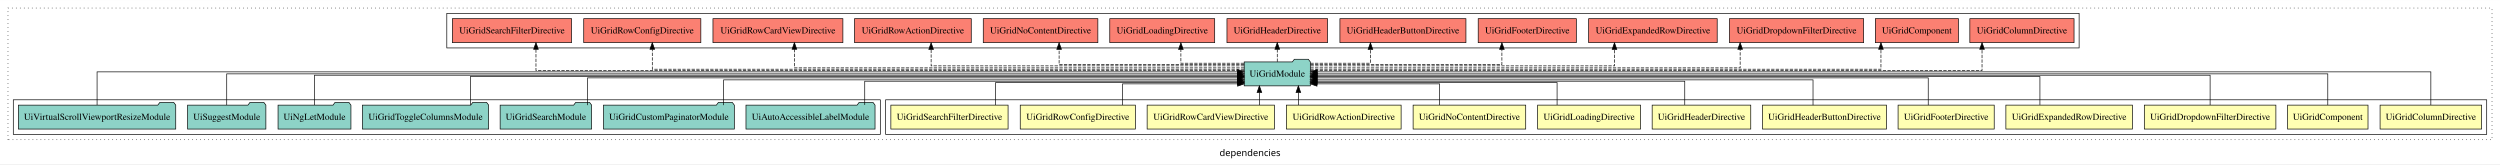
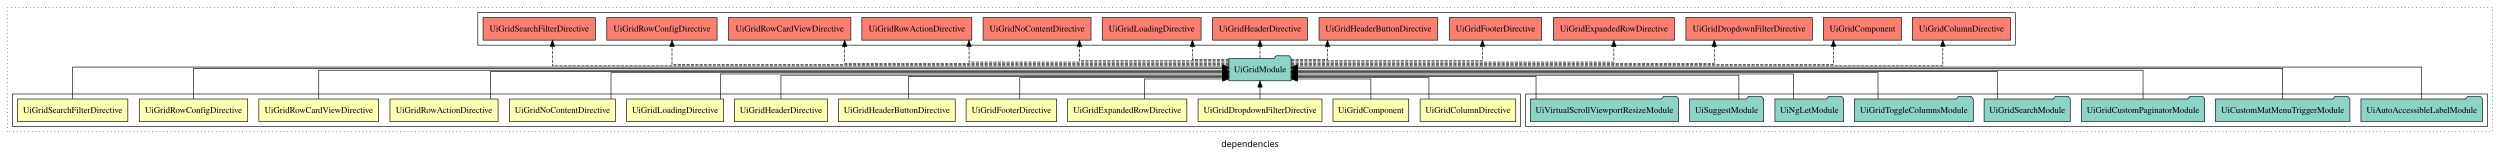
- <svg xmlns="http://www.w3.org/2000/svg" width="3760pt" height="247pt" viewBox="0.00 0.00 3760.00 246.80">
+ <svg xmlns="http://www.w3.org/2000/svg" width="3992pt" height="247pt" viewBox="0.00 0.00 3992.00 246.80">
  <g id="graph0" class="graph" transform="scale(1 1) rotate(0) translate(4 242.8)">
-     <polygon fill="white" stroke="transparent" points="-4,4 -4,-242.8 3756,-242.8 3756,4 -4,4" />
-     <text text-anchor="middle" x="1876" y="-8.2" font-family="sans-serif" font-size="14.00">dependencies</text>
+     <polygon fill="white" stroke="transparent" points="-4,4 -4,-242.8 3988,-242.8 3988,4 -4,4" />
+     <text text-anchor="middle" x="1992" y="-8.2" font-family="sans-serif" font-size="14.00">dependencies</text>
    <g id="clust1" class="cluster">
-       <polygon fill="none" stroke="black" stroke-dasharray="1,5" points="8,-32.8 8,-230.8 3744,-230.8 3744,-32.8 8,-32.8" />
+       <polygon fill="none" stroke="black" stroke-dasharray="1,5" points="8,-32.8 8,-230.8 3976,-230.8 3976,-32.8 8,-32.8" />
+     </g>
+     <g id="clust16" class="cluster">
+       <polygon fill="none" stroke="black" points="2432,-40.8 2432,-92.8 3968,-92.8 3968,-40.8 2432,-40.8" />
    </g>
    <g id="clust2" class="cluster">
-       <polygon fill="none" stroke="black" points="1328,-40.8 1328,-92.8 3736,-92.8 3736,-40.8 1328,-40.8" />
-     </g>
-     <g id="clust16" class="cluster">
-       <polygon fill="none" stroke="black" points="16,-40.8 16,-92.8 1320,-92.8 1320,-40.8 16,-40.8" />
+       <polygon fill="none" stroke="black" points="16,-40.8 16,-92.8 2424,-92.8 2424,-40.8 16,-40.8" />
    </g>
    <g id="clust17" class="cluster">
-       <polygon fill="none" stroke="black" points="668,-170.8 668,-222.8 3123,-222.8 3123,-170.8 668,-170.8" />
+       <polygon fill="none" stroke="black" points="759,-170.8 759,-222.8 3214,-222.8 3214,-170.8 759,-170.8" />
    </g>
    <g id="node1" class="node">
-       <polygon fill="#ffffb3" stroke="black" points="3728.36,-84.8 3575.64,-84.8 3575.64,-48.8 3728.36,-48.8 3728.36,-84.8" />
-       <text text-anchor="middle" x="3652" y="-62.6" font-family="Times,serif" font-size="14.00">UiGridColumnDirective</text>
+       <polygon fill="#ffffb3" stroke="black" points="2416.36,-84.8 2263.64,-84.8 2263.64,-48.8 2416.36,-48.8 2416.36,-84.8" />
+       <text text-anchor="middle" x="2340" y="-62.6" font-family="Times,serif" font-size="14.00">UiGridColumnDirective</text>
    </g>
    <g id="node14" class="node">
-       <polygon fill="#8dd3c7" stroke="black" points="1966.71,-149.8 1963.71,-153.8 1942.71,-153.8 1939.71,-149.8 1867.29,-149.8 1867.29,-113.8 1966.71,-113.8 1966.71,-149.8" />
-       <text text-anchor="middle" x="1917" y="-127.6" font-family="Times,serif" font-size="14.00">UiGridModule</text>
+       <polygon fill="#8dd3c7" stroke="black" points="2057.71,-149.8 2054.71,-153.8 2033.71,-153.8 2030.71,-149.8 1958.29,-149.8 1958.29,-113.8 2057.71,-113.8 2057.71,-149.8" />
+       <text text-anchor="middle" x="2008" y="-127.6" font-family="Times,serif" font-size="14.00">UiGridModule</text>
    </g>
    <g id="edge1" class="edge">
-       <path fill="none" stroke="black" d="M3652,-85.02C3652,-105.17 3652,-134.8 3652,-134.8 3652,-134.8 1977.05,-134.8 1977.05,-134.8" />
-       <polygon fill="black" stroke="black" points="1977.05,-131.3 1967.05,-134.8 1977.05,-138.3 1977.05,-131.3" />
+       <path fill="none" stroke="black" d="M2277.73,-84.99C2277.73,-99.98 2277.73,-118.8 2277.73,-118.8 2277.73,-118.8 2067.79,-118.8 2067.79,-118.8" />
+       <polygon fill="black" stroke="black" points="2067.79,-115.3 2057.79,-118.8 2067.79,-122.3 2067.79,-115.3" />
    </g>
    <g id="node2" class="node">
-       <polygon fill="#ffffb3" stroke="black" points="3557.49,-84.8 3436.51,-84.8 3436.51,-48.8 3557.49,-48.8 3557.49,-84.8" />
-       <text text-anchor="middle" x="3497" y="-62.6" font-family="Times,serif" font-size="14.00">UiGridComponent</text>
+       <polygon fill="#ffffb3" stroke="black" points="2245.49,-84.8 2124.51,-84.8 2124.51,-48.8 2245.49,-48.8 2245.49,-84.8" />
+       <text text-anchor="middle" x="2185" y="-62.6" font-family="Times,serif" font-size="14.00">UiGridComponent</text>
    </g>
    <g id="edge2" class="edge">
-       <path fill="none" stroke="black" d="M3497,-84.91C3497,-104.14 3497,-131.8 3497,-131.8 3497,-131.8 1976.9,-131.8 1976.9,-131.8" />
-       <polygon fill="black" stroke="black" points="1976.9,-128.3 1966.9,-131.8 1976.9,-135.3 1976.9,-128.3" />
+       <path fill="none" stroke="black" d="M2185,-84.85C2185,-99.17 2185,-116.8 2185,-116.8 2185,-116.8 2067.78,-116.8 2067.78,-116.8" />
+       <polygon fill="black" stroke="black" points="2067.78,-113.3 2057.78,-116.8 2067.78,-120.3 2067.78,-113.3" />
    </g>
    <g id="node3" class="node">
-       <polygon fill="#ffffb3" stroke="black" points="3418.94,-84.8 3221.06,-84.8 3221.06,-48.8 3418.94,-48.8 3418.94,-84.8" />
-       <text text-anchor="middle" x="3320" y="-62.6" font-family="Times,serif" font-size="14.00">UiGridDropdownFilterDirective</text>
+       <polygon fill="#ffffb3" stroke="black" points="2106.94,-84.8 1909.06,-84.8 1909.06,-48.8 2106.94,-48.8 2106.94,-84.8" />
+       <text text-anchor="middle" x="2008" y="-62.6" font-family="Times,serif" font-size="14.00">UiGridDropdownFilterDirective</text>
    </g>
    <g id="edge3" class="edge">
-       <path fill="none" stroke="black" d="M3320,-85.02C3320,-103.63 3320,-129.8 3320,-129.8 3320,-129.8 1976.93,-129.8 1976.93,-129.8" />
-       <polygon fill="black" stroke="black" points="1976.93,-126.3 1966.93,-129.8 1976.93,-133.3 1976.93,-126.3" />
+       <path fill="none" stroke="black" d="M2008,-84.91C2008,-84.91 2008,-103.79 2008,-103.79" />
+       <polygon fill="black" stroke="black" points="2004.5,-103.79 2008,-113.79 2011.5,-103.79 2004.5,-103.79" />
    </g>
    <g id="node4" class="node">
-       <polygon fill="#ffffb3" stroke="black" points="3203.16,-84.8 3012.84,-84.8 3012.84,-48.8 3203.16,-48.8 3203.16,-84.8" />
-       <text text-anchor="middle" x="3108" y="-62.6" font-family="Times,serif" font-size="14.00">UiGridExpandedRowDirective</text>
+       <polygon fill="#ffffb3" stroke="black" points="1891.16,-84.8 1700.84,-84.8 1700.84,-48.8 1891.16,-48.8 1891.16,-84.8" />
+       <text text-anchor="middle" x="1796" y="-62.6" font-family="Times,serif" font-size="14.00">UiGridExpandedRowDirective</text>
    </g>
    <g id="edge4" class="edge">
-       <path fill="none" stroke="black" d="M3064.05,-85.1C3064.05,-103.07 3064.05,-127.8 3064.05,-127.8 3064.05,-127.8 1976.66,-127.8 1976.66,-127.8" />
-       <polygon fill="black" stroke="black" points="1976.66,-124.3 1966.66,-127.8 1976.66,-131.3 1976.66,-124.3" />
+       <path fill="none" stroke="black" d="M1823.57,-84.85C1823.57,-99.17 1823.57,-116.8 1823.57,-116.8 1823.57,-116.8 1948.09,-116.8 1948.09,-116.8" />
+       <polygon fill="black" stroke="black" points="1948.09,-120.3 1958.09,-116.8 1948.09,-113.3 1948.09,-120.3" />
    </g>
    <g id="node5" class="node">
-       <polygon fill="#ffffb3" stroke="black" points="2995.29,-84.8 2850.71,-84.8 2850.71,-48.8 2995.29,-48.8 2995.29,-84.8" />
-       <text text-anchor="middle" x="2923" y="-62.6" font-family="Times,serif" font-size="14.00">UiGridFooterDirective</text>
+       <polygon fill="#ffffb3" stroke="black" points="1683.29,-84.8 1538.71,-84.8 1538.71,-48.8 1683.29,-48.8 1683.29,-84.8" />
+       <text text-anchor="middle" x="1611" y="-62.6" font-family="Times,serif" font-size="14.00">UiGridFooterDirective</text>
    </g>
    <g id="edge5" class="edge">
-       <path fill="none" stroke="black" d="M2896.05,-84.82C2896.05,-102.17 2896.05,-125.8 2896.05,-125.8 2896.05,-125.8 1976.9,-125.8 1976.9,-125.8" />
-       <polygon fill="black" stroke="black" points="1976.9,-122.3 1966.9,-125.8 1976.9,-129.3 1976.9,-122.3" />
+       <path fill="none" stroke="black" d="M1624.4,-84.99C1624.4,-99.98 1624.4,-118.8 1624.4,-118.8 1624.4,-118.8 1948.24,-118.8 1948.24,-118.8" />
+       <polygon fill="black" stroke="black" points="1948.24,-122.3 1958.24,-118.8 1948.24,-115.3 1948.24,-122.3" />
    </g>
    <g id="node6" class="node">
-       <polygon fill="#ffffb3" stroke="black" points="2833.27,-84.8 2646.73,-84.8 2646.73,-48.8 2833.27,-48.8 2833.27,-84.8" />
-       <text text-anchor="middle" x="2740" y="-62.6" font-family="Times,serif" font-size="14.00">UiGridHeaderButtonDirective</text>
+       <polygon fill="#ffffb3" stroke="black" points="1521.27,-84.8 1334.73,-84.8 1334.73,-48.8 1521.27,-48.8 1521.27,-84.8" />
+       <text text-anchor="middle" x="1428" y="-62.6" font-family="Times,serif" font-size="14.00">UiGridHeaderButtonDirective</text>
    </g>
    <g id="edge6" class="edge">
-       <path fill="none" stroke="black" d="M2722.79,-84.83C2722.79,-101.2 2722.79,-122.8 2722.79,-122.8 2722.79,-122.8 1976.8,-122.8 1976.8,-122.8" />
-       <polygon fill="black" stroke="black" points="1976.8,-119.3 1966.8,-122.8 1976.8,-126.3 1976.8,-119.3" />
+       <path fill="none" stroke="black" d="M1446.62,-85.08C1446.62,-100.75 1446.62,-120.8 1446.62,-120.8 1446.62,-120.8 1948.18,-120.8 1948.18,-120.8" />
+       <polygon fill="black" stroke="black" points="1948.18,-124.3 1958.18,-120.8 1948.18,-117.3 1948.18,-124.3" />
    </g>
    <g id="node7" class="node">
-       <polygon fill="#ffffb3" stroke="black" points="2629.15,-84.8 2480.85,-84.8 2480.85,-48.8 2629.15,-48.8 2629.15,-84.8" />
-       <text text-anchor="middle" x="2555" y="-62.6" font-family="Times,serif" font-size="14.00">UiGridHeaderDirective</text>
+       <polygon fill="#ffffb3" stroke="black" points="1317.15,-84.8 1168.85,-84.8 1168.85,-48.8 1317.15,-48.8 1317.15,-84.8" />
+       <text text-anchor="middle" x="1243" y="-62.6" font-family="Times,serif" font-size="14.00">UiGridHeaderDirective</text>
    </g>
    <g id="edge7" class="edge">
-       <path fill="none" stroke="black" d="M2529.88,-85.08C2529.88,-100.75 2529.88,-120.8 2529.88,-120.8 2529.88,-120.8 1976.64,-120.8 1976.64,-120.8" />
-       <polygon fill="black" stroke="black" points="1976.64,-117.3 1966.64,-120.8 1976.64,-124.3 1976.64,-117.3" />
+       <path fill="none" stroke="black" d="M1243,-84.83C1243,-101.2 1243,-122.8 1243,-122.8 1243,-122.8 1948.4,-122.8 1948.4,-122.8" />
+       <polygon fill="black" stroke="black" points="1948.4,-126.3 1958.4,-122.8 1948.4,-119.3 1948.4,-126.3" />
    </g>
    <g id="node8" class="node">
-       <polygon fill="#ffffb3" stroke="black" points="2463.4,-84.8 2308.6,-84.8 2308.6,-48.8 2463.4,-48.8 2463.4,-84.8" />
-       <text text-anchor="middle" x="2386" y="-62.6" font-family="Times,serif" font-size="14.00">UiGridLoadingDirective</text>
+       <polygon fill="#ffffb3" stroke="black" points="1151.4,-84.8 996.6,-84.8 996.6,-48.8 1151.4,-48.8 1151.4,-84.8" />
+       <text text-anchor="middle" x="1074" y="-62.6" font-family="Times,serif" font-size="14.00">UiGridLoadingDirective</text>
    </g>
    <g id="edge8" class="edge">
-       <path fill="none" stroke="black" d="M2337.85,-84.99C2337.85,-99.98 2337.85,-118.8 2337.85,-118.8 2337.85,-118.8 1976.93,-118.8 1976.93,-118.8" />
-       <polygon fill="black" stroke="black" points="1976.93,-115.3 1966.93,-118.8 1976.93,-122.3 1976.93,-115.3" />
+       <path fill="none" stroke="black" d="M1146.24,-84.83C1146.24,-101.86 1146.24,-124.8 1146.24,-124.8 1146.24,-124.8 1948.26,-124.8 1948.26,-124.8" />
+       <polygon fill="black" stroke="black" points="1948.26,-128.3 1958.26,-124.8 1948.26,-121.3 1948.26,-128.3" />
    </g>
    <g id="node9" class="node">
-       <polygon fill="#ffffb3" stroke="black" points="2290.68,-84.8 2121.32,-84.8 2121.32,-48.8 2290.68,-48.8 2290.68,-84.8" />
-       <text text-anchor="middle" x="2206" y="-62.6" font-family="Times,serif" font-size="14.00">UiGridNoContentDirective</text>
+       <polygon fill="#ffffb3" stroke="black" points="978.68,-84.8 809.32,-84.8 809.32,-48.8 978.68,-48.8 978.68,-84.8" />
+       <text text-anchor="middle" x="894" y="-62.6" font-family="Times,serif" font-size="14.00">UiGridNoContentDirective</text>
    </g>
    <g id="edge9" class="edge">
-       <path fill="none" stroke="black" d="M2161.15,-84.85C2161.15,-99.17 2161.15,-116.8 2161.15,-116.8 2161.15,-116.8 1976.7,-116.8 1976.7,-116.8" />
-       <polygon fill="black" stroke="black" points="1976.7,-113.3 1966.7,-116.8 1976.7,-120.3 1976.7,-113.3" />
+       <path fill="none" stroke="black" d="M971.65,-84.8C971.65,-102.48 971.65,-126.8 971.65,-126.8 971.65,-126.8 1948.36,-126.8 1948.36,-126.8" />
+       <polygon fill="black" stroke="black" points="1948.36,-130.3 1958.36,-126.8 1948.36,-123.3 1948.36,-130.3" />
    </g>
    <g id="node10" class="node">
-       <polygon fill="#ffffb3" stroke="black" points="2103.28,-84.8 1930.72,-84.8 1930.72,-48.8 2103.28,-48.8 2103.28,-84.8" />
-       <text text-anchor="middle" x="2017" y="-62.6" font-family="Times,serif" font-size="14.00">UiGridRowActionDirective</text>
+       <polygon fill="#ffffb3" stroke="black" points="791.28,-84.8 618.72,-84.8 618.72,-48.8 791.28,-48.8 791.28,-84.8" />
+       <text text-anchor="middle" x="705" y="-62.6" font-family="Times,serif" font-size="14.00">UiGridRowActionDirective</text>
    </g>
    <g id="edge10" class="edge">
-       <path fill="none" stroke="black" d="M1948.73,-84.91C1948.73,-84.91 1948.73,-103.79 1948.73,-103.79" />
-       <polygon fill="black" stroke="black" points="1945.23,-103.79 1948.73,-113.79 1952.23,-103.79 1945.23,-103.79" />
+       <path fill="none" stroke="black" d="M779.16,-85.07C779.16,-103.36 779.16,-128.8 779.16,-128.8 779.16,-128.8 1948.31,-128.8 1948.31,-128.8" />
+       <polygon fill="black" stroke="black" points="1948.31,-132.3 1958.31,-128.8 1948.31,-125.3 1948.31,-132.3" />
    </g>
    <g id="node11" class="node">
-       <polygon fill="#ffffb3" stroke="black" points="1912.71,-84.8 1721.29,-84.8 1721.29,-48.8 1912.71,-48.8 1912.71,-84.8" />
-       <text text-anchor="middle" x="1817" y="-62.6" font-family="Times,serif" font-size="14.00">UiGridRowCardViewDirective</text>
+       <polygon fill="#ffffb3" stroke="black" points="600.71,-84.8 409.29,-84.8 409.29,-48.8 600.71,-48.8 600.71,-84.8" />
+       <text text-anchor="middle" x="505" y="-62.6" font-family="Times,serif" font-size="14.00">UiGridRowCardViewDirective</text>
    </g>
    <g id="edge11" class="edge">
-       <path fill="none" stroke="black" d="M1890.13,-84.91C1890.13,-84.91 1890.13,-103.79 1890.13,-103.79" />
-       <polygon fill="black" stroke="black" points="1886.63,-103.79 1890.13,-113.79 1893.63,-103.79 1886.63,-103.79" />
+       <path fill="none" stroke="black" d="M505,-84.97C505,-103.89 505,-130.8 505,-130.8 505,-130.8 1947.99,-130.8 1947.99,-130.8" />
+       <polygon fill="black" stroke="black" points="1947.99,-134.3 1957.99,-130.8 1947.99,-127.3 1947.99,-134.3" />
    </g>
    <g id="node12" class="node">
-       <polygon fill="#ffffb3" stroke="black" points="1703.57,-84.8 1530.43,-84.8 1530.43,-48.8 1703.57,-48.8 1703.57,-84.8" />
-       <text text-anchor="middle" x="1617" y="-62.6" font-family="Times,serif" font-size="14.00">UiGridRowConfigDirective</text>
+       <polygon fill="#ffffb3" stroke="black" points="391.57,-84.8 218.43,-84.8 218.43,-48.8 391.57,-48.8 391.57,-84.8" />
+       <text text-anchor="middle" x="305" y="-62.6" font-family="Times,serif" font-size="14.00">UiGridRowConfigDirective</text>
    </g>
    <g id="edge12" class="edge">
-       <path fill="none" stroke="black" d="M1684.29,-84.85C1684.29,-99.17 1684.29,-116.8 1684.29,-116.8 1684.29,-116.8 1857.36,-116.8 1857.36,-116.8" />
-       <polygon fill="black" stroke="black" points="1857.36,-120.3 1867.36,-116.8 1857.36,-113.3 1857.36,-120.3" />
+       <path fill="none" stroke="black" d="M305,-85.11C305,-104.95 305,-133.8 305,-133.8 305,-133.8 1947.95,-133.8 1947.95,-133.8" />
+       <polygon fill="black" stroke="black" points="1947.95,-137.3 1957.95,-133.8 1947.95,-130.3 1947.95,-137.3" />
    </g>
    <g id="node13" class="node">
-       <polygon fill="#ffffb3" stroke="black" points="1512.15,-84.8 1335.85,-84.8 1335.85,-48.8 1512.15,-48.8 1512.15,-84.8" />
-       <text text-anchor="middle" x="1424" y="-62.6" font-family="Times,serif" font-size="14.00">UiGridSearchFilterDirective</text>
+       <polygon fill="#ffffb3" stroke="black" points="200.15,-84.8 23.85,-84.8 23.85,-48.8 200.15,-48.8 200.15,-84.8" />
+       <text text-anchor="middle" x="112" y="-62.6" font-family="Times,serif" font-size="14.00">UiGridSearchFilterDirective</text>
    </g>
    <g id="edge13" class="edge">
-       <path fill="none" stroke="black" d="M1493.37,-84.99C1493.37,-99.98 1493.37,-118.8 1493.37,-118.8 1493.37,-118.8 1857.16,-118.8 1857.16,-118.8" />
-       <polygon fill="black" stroke="black" points="1857.16,-122.3 1867.16,-118.8 1857.16,-115.3 1857.16,-122.3" />
+       <path fill="none" stroke="black" d="M112,-84.93C112,-105.37 112,-135.8 112,-135.8 112,-135.8 1948.26,-135.8 1948.26,-135.8" />
+       <polygon fill="black" stroke="black" points="1948.26,-139.3 1958.26,-135.8 1948.26,-132.3 1948.26,-139.3" />
+     </g>
+     <g id="node23" class="node">
+       <polygon fill="#fb8072" stroke="black" points="3206.36,-214.8 3049.64,-214.8 3049.64,-178.8 3206.36,-178.8 3206.36,-214.8" />
+       <text text-anchor="middle" x="3128" y="-192.6" font-family="Times,serif" font-size="14.00">UiGridColumnDirective </text>
+     </g>
+     <g id="edge22" class="edge">
+       <path fill="none" stroke="black" stroke-dasharray="5,2" d="M2057.68,-137.8C2270.97,-137.8 3098.27,-137.8 3098.27,-137.8 3098.27,-137.8 3098.27,-168.78 3098.27,-168.78" />
+       <polygon fill="black" stroke="black" points="3094.77,-168.78 3098.27,-178.78 3101.77,-168.78 3094.77,-168.78" />
+     </g>
+     <g id="node24" class="node">
+       <polygon fill="#fb8072" stroke="black" points="3032.49,-214.8 2907.51,-214.8 2907.51,-178.8 3032.49,-178.8 3032.49,-214.8" />
+       <text text-anchor="middle" x="2970" y="-192.6" font-family="Times,serif" font-size="14.00">UiGridComponent </text>
+     </g>
+     <g id="edge23" class="edge">
+       <path fill="none" stroke="black" stroke-dasharray="5,2" d="M2057.88,-139.8C2248.97,-139.8 2923.71,-139.8 2923.71,-139.8 2923.71,-139.8 2923.71,-168.76 2923.71,-168.76" />
+       <polygon fill="black" stroke="black" points="2920.21,-168.76 2923.71,-178.76 2927.21,-168.76 2920.21,-168.76" />
+     </g>
+     <g id="node25" class="node">
+       <polygon fill="#fb8072" stroke="black" points="2889.94,-214.8 2688.06,-214.8 2688.06,-178.8 2889.94,-178.8 2889.94,-214.8" />
+       <text text-anchor="middle" x="2789" y="-192.6" font-family="Times,serif" font-size="14.00">UiGridDropdownFilterDirective </text>
+     </g>
+     <g id="edge24" class="edge">
+       <path fill="none" stroke="black" stroke-dasharray="5,2" d="M2057.86,-141.8C2221.73,-141.8 2733.35,-141.8 2733.35,-141.8 2733.35,-141.8 2733.35,-168.79 2733.35,-168.79" />
+       <polygon fill="black" stroke="black" points="2729.85,-168.79 2733.35,-178.79 2736.85,-168.79 2729.85,-168.79" />
+     </g>
+     <g id="node26" class="node">
+       <polygon fill="#fb8072" stroke="black" points="2669.66,-214.8 2476.34,-214.8 2476.34,-178.8 2669.66,-178.8 2669.66,-214.8" />
+       <text text-anchor="middle" x="2573" y="-192.6" font-family="Times,serif" font-size="14.00">UiGridExpandedRowDirective </text>
+     </g>
+     <g id="edge25" class="edge">
+       <path fill="none" stroke="black" stroke-dasharray="5,2" d="M2057.64,-143.8C2195.52,-143.8 2573,-143.8 2573,-143.8 2573,-143.8 2573,-168.56 2573,-168.56" />
+       <polygon fill="black" stroke="black" points="2569.5,-168.56 2573,-178.56 2576.5,-168.56 2569.5,-168.56" />
+     </g>
+     <g id="node27" class="node">
+       <polygon fill="#fb8072" stroke="black" points="2457.79,-214.8 2310.21,-214.8 2310.21,-178.8 2457.79,-178.8 2457.79,-214.8" />
+       <text text-anchor="middle" x="2384" y="-192.6" font-family="Times,serif" font-size="14.00">UiGridFooterDirective </text>
+     </g>
+     <g id="edge26" class="edge">
+       <path fill="none" stroke="black" stroke-dasharray="5,2" d="M2057.77,-145.8C2155.55,-145.8 2363.27,-145.8 2363.27,-145.8 2363.27,-145.8 2363.27,-168.68 2363.27,-168.68" />
+       <polygon fill="black" stroke="black" points="2359.77,-168.68 2363.27,-178.68 2366.77,-168.68 2359.77,-168.68" />
+     </g>
+     <g id="node28" class="node">
+       <polygon fill="#fb8072" stroke="black" points="2291.77,-214.8 2102.23,-214.8 2102.23,-178.8 2291.77,-178.8 2291.77,-214.8" />
+       <text text-anchor="middle" x="2197" y="-192.6" font-family="Times,serif" font-size="14.00">UiGridHeaderButtonDirective </text>
+     </g>
+     <g id="edge27" class="edge">
+       <path fill="none" stroke="black" stroke-dasharray="5,2" d="M2057.77,-147.8C2086,-147.8 2115.74,-147.8 2115.74,-147.8 2115.74,-147.8 2115.74,-168.55 2115.74,-168.55" />
+       <polygon fill="black" stroke="black" points="2112.24,-168.55 2115.74,-178.55 2119.24,-168.55 2112.24,-168.55" />
+     </g>
+     <g id="node29" class="node">
+       <polygon fill="#fb8072" stroke="black" points="2083.65,-214.8 1932.35,-214.8 1932.35,-178.8 2083.65,-178.8 2083.65,-214.8" />
+       <text text-anchor="middle" x="2008" y="-192.6" font-family="Times,serif" font-size="14.00">UiGridHeaderDirective </text>
+     </g>
+     <g id="edge28" class="edge">
+       <path fill="none" stroke="black" stroke-dasharray="5,2" d="M2008,-149.91C2008,-149.91 2008,-168.79 2008,-168.79" />
+       <polygon fill="black" stroke="black" points="2004.5,-168.79 2008,-178.79 2011.5,-168.79 2004.5,-168.79" />
+     </g>
+     <g id="node30" class="node">
+       <polygon fill="#fb8072" stroke="black" points="1913.9,-214.8 1756.1,-214.8 1756.1,-178.8 1913.9,-178.8 1913.9,-214.8" />
+       <text text-anchor="middle" x="1835" y="-192.6" font-family="Times,serif" font-size="14.00">UiGridLoadingDirective </text>
+     </g>
+     <g id="edge29" class="edge">
+       <path fill="none" stroke="black" stroke-dasharray="5,2" d="M1958.14,-147.8C1929.85,-147.8 1900.06,-147.8 1900.06,-147.8 1900.06,-147.8 1900.06,-168.55 1900.06,-168.55" />
+       <polygon fill="black" stroke="black" points="1896.56,-168.55 1900.06,-178.55 1903.56,-168.55 1896.56,-168.55" />
+     </g>
+     <g id="node31" class="node">
+       <polygon fill="#fb8072" stroke="black" points="1738.18,-214.8 1565.82,-214.8 1565.82,-178.8 1738.18,-178.8 1738.18,-214.8" />
+       <text text-anchor="middle" x="1652" y="-192.6" font-family="Times,serif" font-size="14.00">UiGridNoContentDirective </text>
+     </g>
+     <g id="edge30" class="edge">
+       <path fill="none" stroke="black" stroke-dasharray="5,2" d="M1958.1,-145.8C1875.56,-145.8 1719.63,-145.8 1719.63,-145.8 1719.63,-145.8 1719.63,-168.68 1719.63,-168.68" />
+       <polygon fill="black" stroke="black" points="1716.13,-168.68 1719.63,-178.68 1723.13,-168.68 1716.13,-168.68" />
+     </g>
+     <g id="node32" class="node">
+       <polygon fill="#fb8072" stroke="black" points="1547.78,-214.8 1372.22,-214.8 1372.22,-178.8 1547.78,-178.8 1547.78,-214.8" />
+       <text text-anchor="middle" x="1460" y="-192.6" font-family="Times,serif" font-size="14.00">UiGridRowActionDirective </text>
+     </g>
+     <g id="edge31" class="edge">
+       <path fill="none" stroke="black" stroke-dasharray="5,2" d="M1958.28,-143.8C1838.42,-143.8 1543.37,-143.8 1543.37,-143.8 1543.37,-143.8 1543.37,-168.56 1543.37,-168.56" />
+       <polygon fill="black" stroke="black" points="1539.87,-168.56 1543.37,-178.56 1546.87,-168.56 1539.87,-168.56" />
+     </g>
+     <g id="node33" class="node">
+       <polygon fill="#fb8072" stroke="black" points="1354.71,-214.8 1159.29,-214.8 1159.29,-178.8 1354.71,-178.8 1354.71,-214.8" />
+       <text text-anchor="middle" x="1257" y="-192.6" font-family="Times,serif" font-size="14.00">UiGridRowCardViewDirective </text>
+     </g>
+     <g id="edge32" class="edge">
+       <path fill="none" stroke="black" stroke-dasharray="5,2" d="M1958.15,-141.8C1803.9,-141.8 1344.74,-141.8 1344.74,-141.8 1344.74,-141.8 1344.74,-168.79 1344.74,-168.79" />
+       <polygon fill="black" stroke="black" points="1341.24,-168.79 1344.74,-178.79 1348.24,-168.79 1341.24,-168.79" />
+     </g>
+     <g id="node34" class="node">
+       <polygon fill="#fb8072" stroke="black" points="1141.07,-214.8 964.93,-214.8 964.93,-178.8 1141.07,-178.8 1141.07,-214.8" />
+       <text text-anchor="middle" x="1053" y="-192.6" font-family="Times,serif" font-size="14.00">UiGridRowConfigDirective </text>
+     </g>
+     <g id="edge33" class="edge">
+       <path fill="none" stroke="black" stroke-dasharray="5,2" d="M1958.18,-139.8C1764.06,-139.8 1069.04,-139.8 1069.04,-139.8 1069.04,-139.8 1069.04,-168.76 1069.04,-168.76" />
+       <polygon fill="black" stroke="black" points="1065.54,-168.76 1069.04,-178.76 1072.54,-168.76 1065.54,-168.76" />
+     </g>
+     <g id="node35" class="node">
+       <polygon fill="#fb8072" stroke="black" points="946.65,-214.8 767.35,-214.8 767.35,-178.8 946.65,-178.8 946.65,-214.8" />
+       <text text-anchor="middle" x="857" y="-192.6" font-family="Times,serif" font-size="14.00">UiGridSearchFilterDirective </text>
+     </g>
+     <g id="edge34" class="edge">
+       <path fill="none" stroke="black" stroke-dasharray="5,2" d="M1958.36,-137.8C1740.29,-137.8 878.12,-137.8 878.12,-137.8 878.12,-137.8 878.12,-168.78 878.12,-168.78" />
+       <polygon fill="black" stroke="black" points="874.62,-168.78 878.12,-178.78 881.62,-168.78 874.62,-168.78" />
+     </g>
+     <g id="node15" class="node">
+       <polygon fill="#8dd3c7" stroke="black" points="3960.05,-84.8 3957.05,-88.8 3936.05,-88.8 3933.05,-84.8 3765.95,-84.8 3765.95,-48.8 3960.05,-48.8 3960.05,-84.8" />
+       <text text-anchor="middle" x="3863" y="-62.6" font-family="Times,serif" font-size="14.00">UiAutoAccessibleLabelModule</text>
+     </g>
+     <g id="edge14" class="edge">
+       <path fill="none" stroke="black" d="M3863,-84.93C3863,-105.37 3863,-135.8 3863,-135.8 3863,-135.8 2067.62,-135.8 2067.62,-135.8" />
+       <polygon fill="black" stroke="black" points="2067.62,-132.3 2057.62,-135.8 2067.62,-139.3 2067.62,-132.3" />
+     </g>
+     <g id="node16" class="node">
+       <polygon fill="#8dd3c7" stroke="black" points="3748.3,-84.8 3745.3,-88.8 3724.3,-88.8 3721.3,-84.8 3533.7,-84.8 3533.7,-48.8 3748.3,-48.8 3748.3,-84.8" />
+       <text text-anchor="middle" x="3641" y="-62.6" font-family="Times,serif" font-size="14.00">UiCustomMatMenuTriggerModule</text>
+     </g>
+     <g id="edge15" class="edge">
+       <path fill="none" stroke="black" d="M3641,-85.11C3641,-104.95 3641,-133.8 3641,-133.8 3641,-133.8 2067.76,-133.8 2067.76,-133.8" />
+       <polygon fill="black" stroke="black" points="2067.76,-130.3 2057.76,-133.8 2067.76,-137.3 2067.76,-130.3" />
+     </g>
+     <g id="node17" class="node">
+       <polygon fill="#8dd3c7" stroke="black" points="3516.42,-84.8 3513.42,-88.8 3492.42,-88.8 3489.42,-84.8 3319.58,-84.8 3319.58,-48.8 3516.42,-48.8 3516.42,-84.8" />
+       <text text-anchor="middle" x="3418" y="-62.6" font-family="Times,serif" font-size="14.00">UiGridCustomPaginatorModule</text>
+     </g>
+     <g id="edge16" class="edge">
+       <path fill="none" stroke="black" d="M3418,-84.97C3418,-103.89 3418,-130.8 3418,-130.8 3418,-130.8 2067.77,-130.8 2067.77,-130.8" />
+       <polygon fill="black" stroke="black" points="2067.77,-127.3 2057.77,-130.8 2067.77,-134.3 2067.77,-127.3" />
+     </g>
+     <g id="node18" class="node">
+       <polygon fill="#8dd3c7" stroke="black" points="3301.79,-84.8 3298.79,-88.8 3277.79,-88.8 3274.79,-84.8 3164.21,-84.8 3164.21,-48.8 3301.79,-48.8 3301.79,-84.8" />
+       <text text-anchor="middle" x="3233" y="-62.6" font-family="Times,serif" font-size="14.00">UiGridSearchModule</text>
+     </g>
+     <g id="edge17" class="edge">
+       <path fill="none" stroke="black" d="M3185.27,-85.07C3185.27,-103.36 3185.27,-128.8 3185.27,-128.8 3185.27,-128.8 2067.83,-128.8 2067.83,-128.8" />
+       <polygon fill="black" stroke="black" points="2067.83,-125.3 2057.83,-128.8 2067.83,-132.3 2067.83,-125.3" />
+     </g>
+     <g id="node19" class="node">
+       <polygon fill="#8dd3c7" stroke="black" points="3146.93,-84.8 3143.93,-88.8 3122.93,-88.8 3119.93,-84.8 2957.07,-84.8 2957.07,-48.8 3146.93,-48.8 3146.93,-84.8" />
+       <text text-anchor="middle" x="3052" y="-62.6" font-family="Times,serif" font-size="14.00">UiGridToggleColumnsModule</text>
+     </g>
+     <g id="edge18" class="edge">
+       <path fill="none" stroke="black" d="M2994.77,-84.8C2994.77,-102.48 2994.77,-126.8 2994.77,-126.8 2994.77,-126.8 2067.61,-126.8 2067.61,-126.8" />
+       <polygon fill="black" stroke="black" points="2067.61,-123.3 2057.61,-126.8 2067.61,-130.3 2067.61,-123.3" />
+     </g>
+     <g id="node20" class="node">
+       <polygon fill="#8dd3c7" stroke="black" points="2939.81,-84.8 2936.81,-88.8 2915.81,-88.8 2912.81,-84.8 2830.19,-84.8 2830.19,-48.8 2939.81,-48.8 2939.81,-84.8" />
+       <text text-anchor="middle" x="2885" y="-62.6" font-family="Times,serif" font-size="14.00">UiNgLetModule</text>
+     </g>
+     <g id="edge19" class="edge">
+       <path fill="none" stroke="black" d="M2860.03,-84.83C2860.03,-101.86 2860.03,-124.8 2860.03,-124.8 2860.03,-124.8 2067.8,-124.8 2067.8,-124.8" />
+       <polygon fill="black" stroke="black" points="2067.8,-121.3 2057.8,-124.8 2067.8,-128.3 2067.8,-121.3" />
+     </g>
+     <g id="node21" class="node">
+       <polygon fill="#8dd3c7" stroke="black" points="2811.88,-84.8 2808.88,-88.8 2787.88,-88.8 2784.88,-84.8 2694.12,-84.8 2694.12,-48.8 2811.88,-48.8 2811.88,-84.8" />
+       <text text-anchor="middle" x="2753" y="-62.6" font-family="Times,serif" font-size="14.00">UiSuggestModule</text>
+     </g>
+     <g id="edge20" class="edge">
+       <path fill="none" stroke="black" d="M2772.65,-84.83C2772.65,-101.2 2772.65,-122.8 2772.65,-122.8 2772.65,-122.8 2067.88,-122.8 2067.88,-122.8" />
+       <polygon fill="black" stroke="black" points="2067.88,-119.3 2057.88,-122.8 2067.88,-126.3 2067.88,-119.3" />
    </g>
    <g id="node22" class="node">
-       <polygon fill="#fb8072" stroke="black" points="3115.36,-214.8 2958.64,-214.8 2958.64,-178.8 3115.36,-178.8 3115.36,-214.8" />
-       <text text-anchor="middle" x="3037" y="-192.6" font-family="Times,serif" font-size="14.00">UiGridColumnDirective </text>
+       <polygon fill="#8dd3c7" stroke="black" points="2676.32,-84.8 2673.32,-88.8 2652.32,-88.8 2649.32,-84.8 2439.68,-84.8 2439.68,-48.8 2676.32,-48.8 2676.32,-84.8" />
+       <text text-anchor="middle" x="2558" y="-62.6" font-family="Times,serif" font-size="14.00">UiVirtualScrollViewportResizeModule</text>
    </g>
    <g id="edge21" class="edge">
-       <path fill="none" stroke="black" stroke-dasharray="5,2" d="M1966.7,-136.8C2176.27,-136.8 2976.98,-136.8 2976.98,-136.8 2976.98,-136.8 2976.98,-168.8 2976.98,-168.8" />
-       <polygon fill="black" stroke="black" points="2973.48,-168.8 2976.98,-178.8 2980.48,-168.8 2973.48,-168.8" />
-     </g>
-     <g id="node23" class="node">
-       <polygon fill="#fb8072" stroke="black" points="2941.49,-214.8 2816.51,-214.8 2816.51,-178.8 2941.49,-178.8 2941.49,-214.8" />
-       <text text-anchor="middle" x="2879" y="-192.6" font-family="Times,serif" font-size="14.00">UiGridComponent </text>
-     </g>
-     <g id="edge22" class="edge">
-       <path fill="none" stroke="black" stroke-dasharray="5,2" d="M1966.78,-138.8C2156.69,-138.8 2824.94,-138.8 2824.94,-138.8 2824.94,-138.8 2824.94,-168.77 2824.94,-168.77" />
-       <polygon fill="black" stroke="black" points="2821.44,-168.77 2824.94,-178.77 2828.44,-168.77 2821.44,-168.77" />
-     </g>
-     <g id="node24" class="node">
-       <polygon fill="#fb8072" stroke="black" points="2798.94,-214.8 2597.06,-214.8 2597.06,-178.8 2798.94,-178.8 2798.94,-214.8" />
-       <text text-anchor="middle" x="2698" y="-192.6" font-family="Times,serif" font-size="14.00">UiGridDropdownFilterDirective </text>
-     </g>
-     <g id="edge23" class="edge">
-       <path fill="none" stroke="black" stroke-dasharray="5,2" d="M1966.79,-140.8C2126.13,-140.8 2613.18,-140.8 2613.18,-140.8 2613.18,-140.8 2613.18,-168.77 2613.18,-168.77" />
-       <polygon fill="black" stroke="black" points="2609.68,-168.77 2613.18,-178.77 2616.68,-168.77 2609.68,-168.77" />
-     </g>
-     <g id="node25" class="node">
-       <polygon fill="#fb8072" stroke="black" points="2578.66,-214.8 2385.34,-214.8 2385.34,-178.8 2578.66,-178.8 2578.66,-214.8" />
-       <text text-anchor="middle" x="2482" y="-192.6" font-family="Times,serif" font-size="14.00">UiGridExpandedRowDirective </text>
-     </g>
-     <g id="edge24" class="edge">
-       <path fill="none" stroke="black" stroke-dasharray="5,2" d="M1967.02,-143.8C2094.97,-143.8 2424.18,-143.8 2424.18,-143.8 2424.18,-143.8 2424.18,-168.56 2424.18,-168.56" />
-       <polygon fill="black" stroke="black" points="2420.68,-168.56 2424.18,-178.56 2427.68,-168.56 2420.68,-168.56" />
-     </g>
-     <g id="node26" class="node">
-       <polygon fill="#fb8072" stroke="black" points="2366.79,-214.8 2219.21,-214.8 2219.21,-178.8 2366.79,-178.8 2366.79,-214.8" />
-       <text text-anchor="middle" x="2293" y="-192.6" font-family="Times,serif" font-size="14.00">UiGridFooterDirective </text>
-     </g>
-     <g id="edge25" class="edge">
-       <path fill="none" stroke="black" stroke-dasharray="5,2" d="M1966.85,-145.8C2060.83,-145.8 2254.85,-145.8 2254.85,-145.8 2254.85,-145.8 2254.85,-168.68 2254.85,-168.68" />
-       <polygon fill="black" stroke="black" points="2251.35,-168.68 2254.85,-178.68 2258.35,-168.68 2251.35,-168.68" />
-     </g>
-     <g id="node27" class="node">
-       <polygon fill="#fb8072" stroke="black" points="2200.77,-214.8 2011.23,-214.8 2011.23,-178.8 2200.77,-178.8 2200.77,-214.8" />
-       <text text-anchor="middle" x="2106" y="-192.6" font-family="Times,serif" font-size="14.00">UiGridHeaderButtonDirective </text>
-     </g>
-     <g id="edge26" class="edge">
-       <path fill="none" stroke="black" stroke-dasharray="5,2" d="M1966.8,-147.8C2007.08,-147.8 2057.13,-147.8 2057.13,-147.8 2057.13,-147.8 2057.13,-168.55 2057.13,-168.55" />
-       <polygon fill="black" stroke="black" points="2053.63,-168.55 2057.13,-178.55 2060.63,-168.55 2053.63,-168.55" />
-     </g>
-     <g id="node28" class="node">
-       <polygon fill="#fb8072" stroke="black" points="1992.65,-214.8 1841.35,-214.8 1841.35,-178.8 1992.65,-178.8 1992.65,-214.8" />
-       <text text-anchor="middle" x="1917" y="-192.6" font-family="Times,serif" font-size="14.00">UiGridHeaderDirective </text>
-     </g>
-     <g id="edge27" class="edge">
-       <path fill="none" stroke="black" stroke-dasharray="5,2" d="M1917,-149.91C1917,-149.91 1917,-168.79 1917,-168.79" />
-       <polygon fill="black" stroke="black" points="1913.5,-168.79 1917,-178.79 1920.5,-168.79 1913.5,-168.79" />
-     </g>
-     <g id="node29" class="node">
-       <polygon fill="#fb8072" stroke="black" points="1822.9,-214.8 1665.1,-214.8 1665.1,-178.8 1822.9,-178.8 1822.9,-214.8" />
-       <text text-anchor="middle" x="1744" y="-192.6" font-family="Times,serif" font-size="14.00">UiGridLoadingDirective </text>
-     </g>
-     <g id="edge28" class="edge">
-       <path fill="none" stroke="black" stroke-dasharray="5,2" d="M1867.12,-147.8C1825.19,-147.8 1772.05,-147.8 1772.05,-147.8 1772.05,-147.8 1772.05,-168.55 1772.05,-168.55" />
-       <polygon fill="black" stroke="black" points="1768.55,-168.55 1772.05,-178.55 1775.55,-168.55 1768.55,-168.55" />
-     </g>
-     <g id="node30" class="node">
-       <polygon fill="#fb8072" stroke="black" points="1647.18,-214.8 1474.82,-214.8 1474.82,-178.8 1647.18,-178.8 1647.18,-214.8" />
-       <text text-anchor="middle" x="1561" y="-192.6" font-family="Times,serif" font-size="14.00">UiGridNoContentDirective </text>
-     </g>
-     <g id="edge29" class="edge">
-       <path fill="none" stroke="black" stroke-dasharray="5,2" d="M1867.17,-145.8C1775.38,-145.8 1588.9,-145.8 1588.9,-145.8 1588.9,-145.8 1588.9,-168.68 1588.9,-168.68" />
-       <polygon fill="black" stroke="black" points="1585.4,-168.68 1588.9,-178.68 1592.4,-168.68 1585.4,-168.68" />
-     </g>
-     <g id="node31" class="node">
-       <polygon fill="#fb8072" stroke="black" points="1456.78,-214.8 1281.22,-214.8 1281.22,-178.8 1456.78,-178.8 1456.78,-214.8" />
-       <text text-anchor="middle" x="1369" y="-192.6" font-family="Times,serif" font-size="14.00">UiGridRowActionDirective </text>
-     </g>
-     <g id="edge30" class="edge">
-       <path fill="none" stroke="black" stroke-dasharray="5,2" d="M1867.08,-143.8C1736.78,-143.8 1396.41,-143.8 1396.41,-143.8 1396.41,-143.8 1396.41,-168.56 1396.41,-168.56" />
-       <polygon fill="black" stroke="black" points="1392.91,-168.56 1396.41,-178.56 1399.91,-168.56 1392.91,-168.56" />
-     </g>
-     <g id="node32" class="node">
-       <polygon fill="#fb8072" stroke="black" points="1263.71,-214.8 1068.29,-214.8 1068.29,-178.8 1263.71,-178.8 1263.71,-214.8" />
-       <text text-anchor="middle" x="1166" y="-192.6" font-family="Times,serif" font-size="14.00">UiGridRowCardViewDirective </text>
-     </g>
-     <g id="edge31" class="edge">
-       <path fill="none" stroke="black" stroke-dasharray="5,2" d="M1867.37,-140.8C1703.61,-140.8 1190.79,-140.8 1190.79,-140.8 1190.79,-140.8 1190.79,-168.77 1190.79,-168.77" />
-       <polygon fill="black" stroke="black" points="1187.29,-168.77 1190.79,-178.77 1194.29,-168.77 1187.29,-168.77" />
-     </g>
-     <g id="node33" class="node">
-       <polygon fill="#fb8072" stroke="black" points="1050.07,-214.8 873.93,-214.8 873.93,-178.8 1050.07,-178.8 1050.07,-214.8" />
-       <text text-anchor="middle" x="962" y="-192.6" font-family="Times,serif" font-size="14.00">UiGridRowConfigDirective </text>
-     </g>
-     <g id="edge32" class="edge">
-       <path fill="none" stroke="black" stroke-dasharray="5,2" d="M1867.13,-138.8C1672.8,-138.8 977.04,-138.8 977.04,-138.8 977.04,-138.8 977.04,-168.77 977.04,-168.77" />
-       <polygon fill="black" stroke="black" points="973.54,-168.77 977.04,-178.77 980.54,-168.77 973.54,-168.77" />
-     </g>
-     <g id="node34" class="node">
-       <polygon fill="#fb8072" stroke="black" points="855.65,-214.8 676.35,-214.8 676.35,-178.8 855.65,-178.8 855.65,-214.8" />
-       <text text-anchor="middle" x="766" y="-192.6" font-family="Times,serif" font-size="14.00">UiGridSearchFilterDirective </text>
-     </g>
-     <g id="edge33" class="edge">
-       <path fill="none" stroke="black" stroke-dasharray="5,2" d="M1867.29,-136.8C1650.94,-136.8 802.09,-136.8 802.09,-136.8 802.09,-136.8 802.09,-168.8 802.09,-168.8" />
-       <polygon fill="black" stroke="black" points="798.59,-168.8 802.09,-178.8 805.59,-168.8 798.59,-168.8" />
-     </g>
-     <g id="node15" class="node">
-       <polygon fill="#8dd3c7" stroke="black" points="1312.05,-84.8 1309.05,-88.8 1288.05,-88.8 1285.05,-84.8 1117.95,-84.8 1117.95,-48.8 1312.05,-48.8 1312.05,-84.8" />
-       <text text-anchor="middle" x="1215" y="-62.6" font-family="Times,serif" font-size="14.00">UiAutoAccessibleLabelModule</text>
-     </g>
-     <g id="edge14" class="edge">
-       <path fill="none" stroke="black" d="M1296.57,-85.08C1296.57,-100.75 1296.57,-120.8 1296.57,-120.8 1296.57,-120.8 1857.28,-120.8 1857.28,-120.8" />
-       <polygon fill="black" stroke="black" points="1857.28,-124.3 1867.28,-120.8 1857.28,-117.3 1857.28,-124.3" />
-     </g>
-     <g id="node16" class="node">
-       <polygon fill="#8dd3c7" stroke="black" points="1100.42,-84.8 1097.42,-88.8 1076.42,-88.8 1073.42,-84.8 903.58,-84.8 903.58,-48.8 1100.42,-48.8 1100.42,-84.8" />
-       <text text-anchor="middle" x="1002" y="-62.6" font-family="Times,serif" font-size="14.00">UiGridCustomPaginatorModule</text>
-     </g>
-     <g id="edge15" class="edge">
-       <path fill="none" stroke="black" d="M1084.3,-84.83C1084.3,-101.2 1084.3,-122.8 1084.3,-122.8 1084.3,-122.8 1857.1,-122.8 1857.1,-122.8" />
-       <polygon fill="black" stroke="black" points="1857.1,-126.3 1867.1,-122.8 1857.1,-119.3 1857.1,-126.3" />
-     </g>
-     <g id="node17" class="node">
-       <polygon fill="#8dd3c7" stroke="black" points="885.79,-84.8 882.79,-88.8 861.79,-88.8 858.79,-84.8 748.21,-84.8 748.21,-48.8 885.79,-48.8 885.79,-84.8" />
-       <text text-anchor="middle" x="817" y="-62.6" font-family="Times,serif" font-size="14.00">UiGridSearchModule</text>
-     </g>
-     <g id="edge16" class="edge">
-       <path fill="none" stroke="black" d="M879.68,-84.82C879.68,-102.17 879.68,-125.8 879.68,-125.8 879.68,-125.8 1857.32,-125.8 1857.32,-125.8" />
-       <polygon fill="black" stroke="black" points="1857.32,-129.3 1867.32,-125.8 1857.32,-122.3 1857.32,-129.3" />
-     </g>
-     <g id="node18" class="node">
-       <polygon fill="#8dd3c7" stroke="black" points="730.93,-84.8 727.93,-88.8 706.93,-88.8 703.93,-84.8 541.07,-84.8 541.07,-48.8 730.93,-48.8 730.93,-84.8" />
-       <text text-anchor="middle" x="636" y="-62.6" font-family="Times,serif" font-size="14.00">UiGridToggleColumnsModule</text>
-     </g>
-     <g id="edge17" class="edge">
-       <path fill="none" stroke="black" d="M703.44,-85.1C703.44,-103.07 703.44,-127.8 703.44,-127.8 703.44,-127.8 1857.16,-127.8 1857.16,-127.8" />
-       <polygon fill="black" stroke="black" points="1857.16,-131.3 1867.16,-127.8 1857.16,-124.3 1857.16,-131.3" />
-     </g>
-     <g id="node19" class="node">
-       <polygon fill="#8dd3c7" stroke="black" points="523.81,-84.8 520.81,-88.8 499.81,-88.8 496.81,-84.8 414.19,-84.8 414.19,-48.8 523.81,-48.8 523.81,-84.8" />
-       <text text-anchor="middle" x="469" y="-62.6" font-family="Times,serif" font-size="14.00">UiNgLetModule</text>
-     </g>
-     <g id="edge18" class="edge">
-       <path fill="none" stroke="black" d="M469,-85.02C469,-103.63 469,-129.8 469,-129.8 469,-129.8 1857.16,-129.8 1857.16,-129.8" />
-       <polygon fill="black" stroke="black" points="1857.16,-133.3 1867.16,-129.8 1857.16,-126.3 1857.16,-133.3" />
-     </g>
-     <g id="node20" class="node">
-       <polygon fill="#8dd3c7" stroke="black" points="395.88,-84.8 392.88,-88.8 371.88,-88.8 368.88,-84.8 278.12,-84.8 278.12,-48.8 395.88,-48.8 395.88,-84.8" />
-       <text text-anchor="middle" x="337" y="-62.6" font-family="Times,serif" font-size="14.00">UiSuggestModule</text>
-     </g>
-     <g id="edge19" class="edge">
-       <path fill="none" stroke="black" d="M337,-84.91C337,-104.14 337,-131.8 337,-131.8 337,-131.8 1857.1,-131.8 1857.1,-131.8" />
-       <polygon fill="black" stroke="black" points="1857.1,-135.3 1867.1,-131.8 1857.1,-128.3 1857.1,-135.3" />
-     </g>
-     <g id="node21" class="node">
-       <polygon fill="#8dd3c7" stroke="black" points="260.32,-84.8 257.32,-88.8 236.32,-88.8 233.32,-84.8 23.68,-84.8 23.68,-48.8 260.32,-48.8 260.32,-84.8" />
-       <text text-anchor="middle" x="142" y="-62.6" font-family="Times,serif" font-size="14.00">UiVirtualScrollViewportResizeModule</text>
-     </g>
-     <g id="edge20" class="edge">
-       <path fill="none" stroke="black" d="M142,-85.02C142,-105.17 142,-134.8 142,-134.8 142,-134.8 1857.21,-134.8 1857.21,-134.8" />
-       <polygon fill="black" stroke="black" points="1857.21,-138.3 1867.21,-134.8 1857.21,-131.3 1857.21,-138.3" />
+       <path fill="none" stroke="black" d="M2448.74,-85.08C2448.74,-100.75 2448.74,-120.8 2448.74,-120.8 2448.74,-120.8 2067.7,-120.8 2067.7,-120.8" />
+       <polygon fill="black" stroke="black" points="2067.7,-117.3 2057.7,-120.8 2067.7,-124.3 2067.7,-117.3" />
    </g>
  </g>
</svg>
